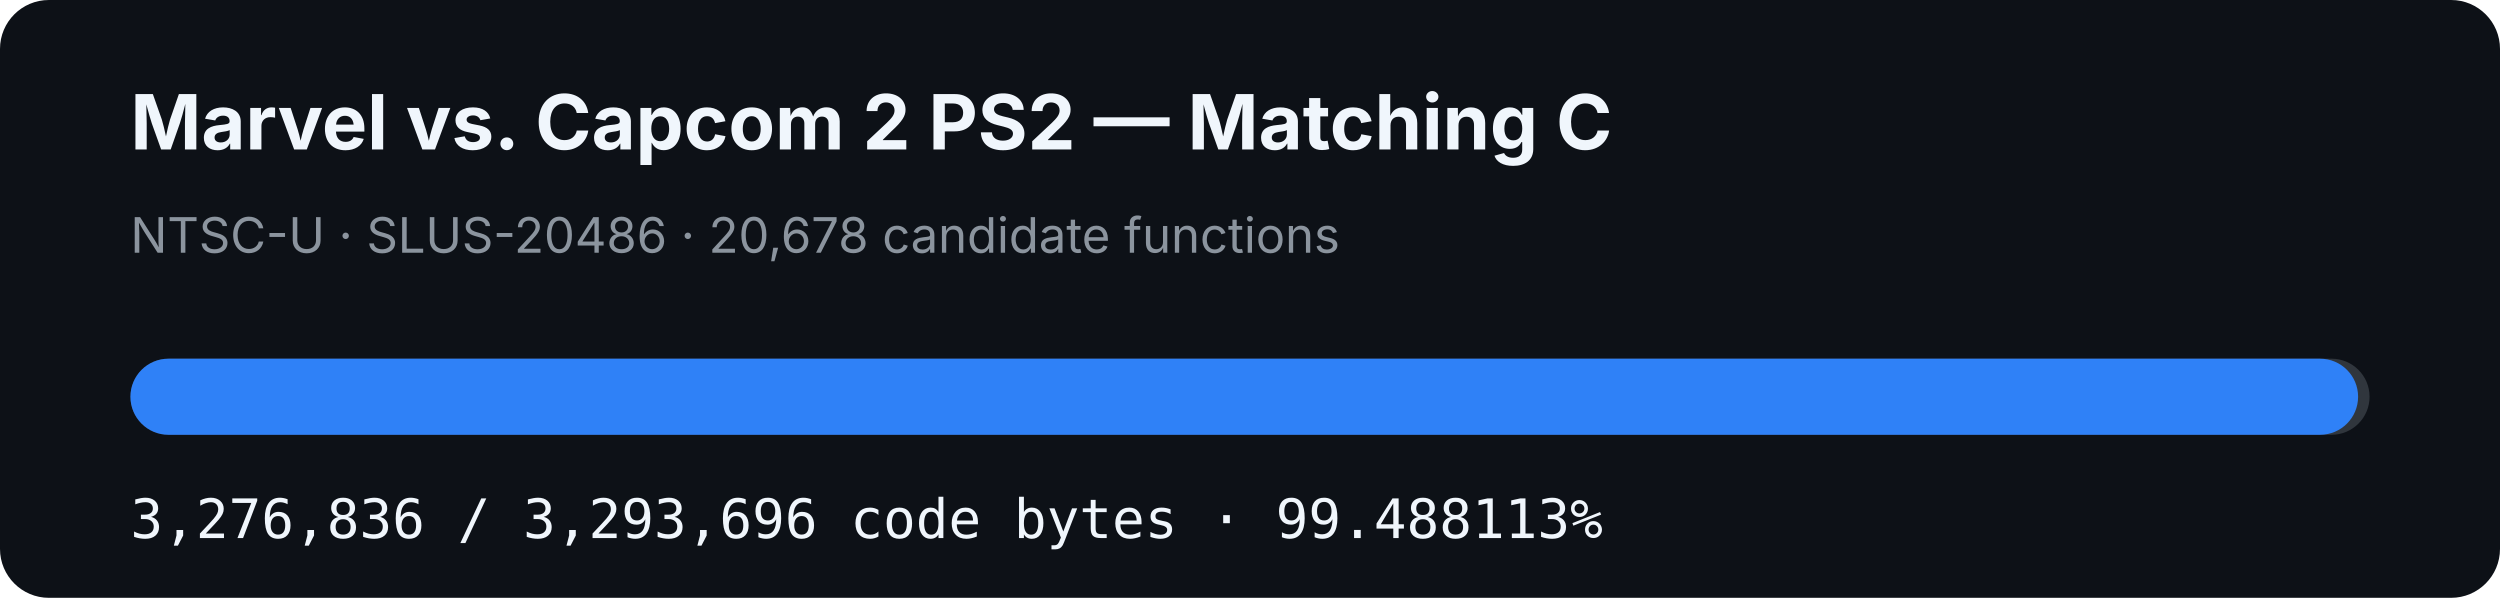
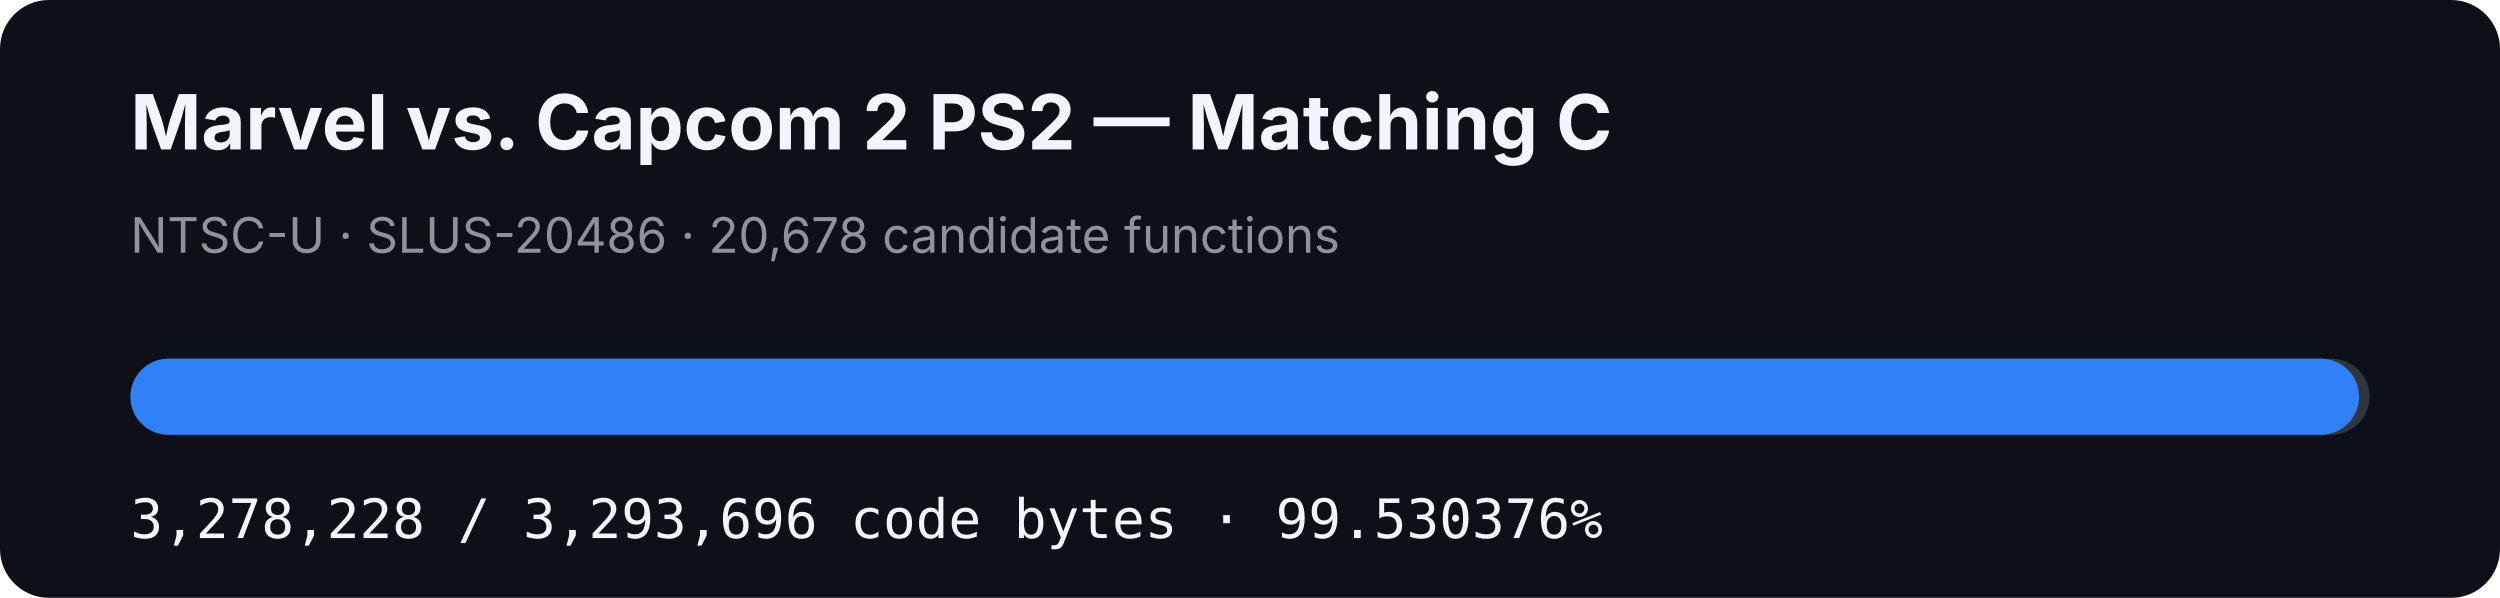
- <svg xmlns="http://www.w3.org/2000/svg" width="920" height="220" viewBox="0 0 920 220" role="img" aria-label="MVC2 PS2 matching C progress: 99.488113%">
+ <svg xmlns="http://www.w3.org/2000/svg" width="920" height="220" viewBox="0 0 920 220" role="img" aria-label="MVC2 PS2 matching C progress: 99.530376%">
  <rect width="920" height="220" rx="18" fill="#0d1117" />
  <text x="48" y="55" fill="#f0f6fc" font-family="-apple-system,BlinkMacSystemFont,Segoe UI,sans-serif" font-size="28" font-weight="700">Marvel vs. Capcom 2 PS2 — Matching C</text>
  <text x="48" y="93" fill="#8b949e" font-family="-apple-system,BlinkMacSystemFont,Segoe UI,sans-serif" font-size="18">NTSC-U · SLUS-20486 · 20,678 candidate functions</text>
  <rect x="48" y="132" width="824" height="28" rx="14" fill="#30363d" />
-   <rect x="48" y="132" width="819.782" height="28" rx="14" fill="#2f81f7" />
-   <text x="48" y="198" fill="#f0f6fc" font-family="ui-monospace,SFMono-Regular,Menlo,monospace" font-size="20">3,276,836 / 3,293,696 code bytes · 99.488113%</text>
+   <rect x="48" y="132" width="820.13" height="28" rx="14" fill="#2f81f7" />
+   <text x="48" y="198" fill="#f0f6fc" font-family="ui-monospace,SFMono-Regular,Menlo,monospace" font-size="20">3,278,228 / 3,293,696 code bytes · 99.530376%</text>
</svg>
